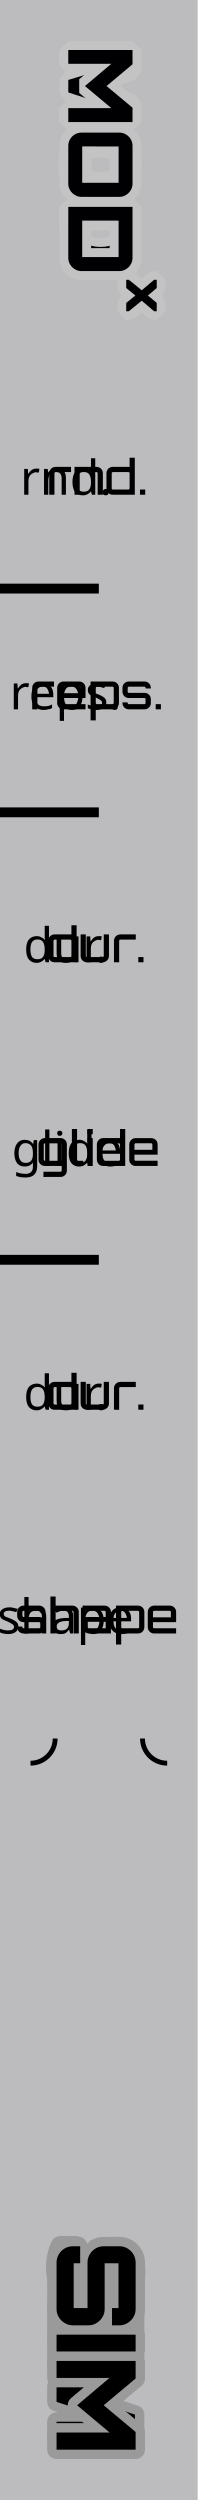
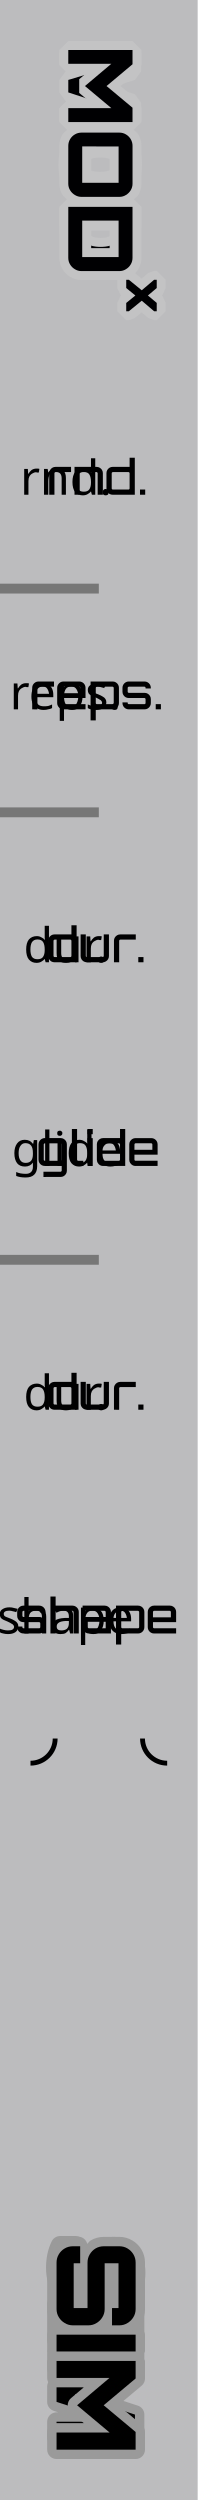
<svg xmlns="http://www.w3.org/2000/svg" xmlns:xlink="http://www.w3.org/1999/xlink" id="svg5" version="1.1" viewBox="0 0 10.16 128.5" height="128.5mm" width="10.16mm" xml:space="preserve">
  <defs id="defs2">
    <linearGradient id="linearGradient7378">
      <stop style="stop-color:#bd91df;stop-opacity:1;" offset="0" id="stop12941" />
      <stop style="stop-color:#28c6ff;stop-opacity:1;" offset="1" id="stop12943" />
    </linearGradient>
    <rect x="-362.746" y="242.835" width="272.943" height="175.773" id="rect2576" />
    <rect x="0" y="456.791" width="76.8" height="28.878" id="rect405" />
    <linearGradient id="linearGradient1445">
      <stop style="stop-color:#e0e8f3;stop-opacity:1;" offset="0" id="stop1441" />
      <stop style="stop-color:#e0e8f3;stop-opacity:0;" offset="1" id="stop1443" />
    </linearGradient>
    <rect x="7.071" y="69.296" width="26.163" height="19.092" id="rect292" />
    <rect x="7.071" y="69.296" width="26.163" height="19.092" id="rect374" />
    <linearGradient xlink:href="#linearGradient1445" id="linearGradient1451" x1="2.957" y1="5.593" x2="17.363" y2="5.593" gradientUnits="userSpaceOnUse" />
    <rect x="-362.746" y="242.835" width="272.943" height="175.773" id="rect725" />
    <rect x="-362.746" y="242.835" width="272.943" height="175.773" id="rect806" />
    <rect x="-362.746" y="242.835" width="272.943" height="175.773" id="rect872" />
    <mask maskUnits="userSpaceOnUse" id="mask12356-9">
      <path style="fill:#ff00ff;stroke:#fe5aff;stroke-width:0.102;stroke-linejoin:bevel;stroke-dasharray:none;stroke-opacity:1;paint-order:stroke fill markers" d="m 4.247,120.102 1e-7,-40.771 H 16.338 v 40.771 z" id="path12358-1" />
    </mask>
    <mask maskUnits="userSpaceOnUse" id="mask12412-7">
      <path style="fill:#ff00ff;stroke:#fe5aff;stroke-width:0.102;stroke-linejoin:bevel;stroke-dasharray:none;stroke-opacity:1;paint-order:stroke fill markers" d="m 4.247,120.102 1e-7,-40.771 H 16.338 v 40.771 z" id="path12414-0" />
    </mask>
    <mask maskUnits="userSpaceOnUse" id="mask12412-8">
      <path style="fill:#ff00ff;stroke:#fe5aff;stroke-width:0.102;stroke-linejoin:bevel;stroke-dasharray:none;stroke-opacity:1;paint-order:stroke fill markers" d="m 4.247,120.102 1e-7,-40.771 H 16.338 v 40.771 z" id="path12414-9" />
    </mask>
    <mask maskUnits="userSpaceOnUse" id="mask12352-9">
      <path style="fill:#ff00ff;stroke:#fe5aff;stroke-width:0.102;stroke-linejoin:bevel;stroke-dasharray:none;stroke-opacity:1;paint-order:stroke fill markers" d="m 4.247,120.102 1e-7,-40.771 H 16.338 v 40.771 z" id="path12354-1" />
    </mask>
    <mask maskUnits="userSpaceOnUse" id="mask12428-3">
      <path style="fill:#ff00ff;stroke:#fe5aff;stroke-width:0.102;stroke-linejoin:bevel;stroke-dasharray:none;stroke-opacity:1;paint-order:stroke fill markers" d="m 4.247,120.102 1e-7,-40.771 H 16.338 v 40.771 z" id="path12430-2" />
    </mask>
    <mask maskUnits="userSpaceOnUse" id="mask12428-6">
      <path style="fill:#ff00ff;stroke:#fe5aff;stroke-width:0.102;stroke-linejoin:bevel;stroke-dasharray:none;stroke-opacity:1;paint-order:stroke fill markers" d="m 4.247,120.102 1e-7,-40.771 H 16.338 v 40.771 z" id="path12430-5" />
    </mask>
    <clipPath clipPathUnits="userSpaceOnUse" id="clipPath4444">
      <path style="display:inline;fill:#ff00ff;stroke:#fe5aff;stroke-width:0.102;stroke-linejoin:bevel;stroke-dasharray:none;stroke-opacity:1;paint-order:stroke fill markers" d="m 4.247,120.102 1e-7,-40.771 H 16.338 v 40.771 z" id="path4446" />
    </clipPath>
    <linearGradient xlink:href="#linearGradient5347" id="linearGradient744-8" gradientUnits="userSpaceOnUse" x1="-333.707" y1="244.45" x2="-333.707" y2="264.524" />
    <linearGradient id="linearGradient5347">
      <stop style="stop-color:#10ccd2;stop-opacity:1;" offset="0" id="stop5343" />
      <stop style="stop-color:#cd25cd;stop-opacity:1;" offset="1" id="stop5345" />
    </linearGradient>
    <rect x="-362.746" y="242.835" width="60.788" height="29.02" id="rect2576-0" />
    <rect x="-362.746" y="242.835" width="60.788" height="29.02" id="rect7641" />
    <linearGradient xlink:href="#linearGradient5347" id="linearGradient344" gradientUnits="userSpaceOnUse" x1="-333.707" y1="244.45" x2="-333.707" y2="264.524" />
    <linearGradient xlink:href="#linearGradient5347" id="linearGradient670" gradientUnits="userSpaceOnUse" x1="-333.707" y1="244.45" x2="-333.707" y2="264.524" />
    <linearGradient xlink:href="#linearGradient5347" id="linearGradient672" gradientUnits="userSpaceOnUse" x1="-333.707" y1="244.45" x2="-333.707" y2="264.524" />
    <linearGradient xlink:href="#linearGradient5347" id="linearGradient674" gradientUnits="userSpaceOnUse" x1="-333.707" y1="244.45" x2="-333.707" y2="264.524" />
    <linearGradient xlink:href="#linearGradient5347" id="linearGradient676" gradientUnits="userSpaceOnUse" x1="-333.707" y1="244.45" x2="-333.707" y2="264.524" />
    <linearGradient xlink:href="#linearGradient5347" id="linearGradient678" gradientUnits="userSpaceOnUse" x1="-333.707" y1="244.45" x2="-333.707" y2="264.524" />
    <linearGradient xlink:href="#linearGradient5347" id="linearGradient680" gradientUnits="userSpaceOnUse" x1="-333.707" y1="244.45" x2="-333.707" y2="264.524" />
    <linearGradient id="linearGradient5269">
      <stop style="stop-color:#bc9051;stop-opacity:1;" offset="0" id="stop5267" />
    </linearGradient>
    <rect x="-362.746" y="242.835" width="272.943" height="175.773" id="rect2576-04" />
    <rect x="0" y="456.791" width="76.8" height="28.878" id="rect405-5" />
    <rect x="7.071" y="69.296" width="26.163" height="19.092" id="rect292-8" />
    <rect x="7.071" y="69.296" width="26.163" height="19.092" id="rect374-4" />
    <rect x="-362.746" y="242.835" width="272.943" height="175.773" id="rect725-7" />
    <rect x="-362.746" y="242.835" width="272.943" height="175.773" id="rect806-05" />
    <rect x="-362.746" y="242.835" width="272.943" height="175.773" id="rect872-7" />
    <mask maskUnits="userSpaceOnUse" id="mask12356-9-69">
      <path style="fill:#ff00ff;stroke:#fe5aff;stroke-width:0.102;stroke-linejoin:bevel;stroke-dasharray:none;stroke-opacity:1;paint-order:stroke fill markers" d="m 4.247,120.102 1e-7,-40.771 H 16.338 v 40.771 z" id="path12358-1-5" />
    </mask>
    <mask maskUnits="userSpaceOnUse" id="mask12412-7-21">
      <path style="fill:#ff00ff;stroke:#fe5aff;stroke-width:0.102;stroke-linejoin:bevel;stroke-dasharray:none;stroke-opacity:1;paint-order:stroke fill markers" d="m 4.247,120.102 1e-7,-40.771 H 16.338 v 40.771 z" id="path12414-0-7" />
    </mask>
    <mask maskUnits="userSpaceOnUse" id="mask12412-8-2">
      <path style="fill:#ff00ff;stroke:#fe5aff;stroke-width:0.102;stroke-linejoin:bevel;stroke-dasharray:none;stroke-opacity:1;paint-order:stroke fill markers" d="m 4.247,120.102 1e-7,-40.771 H 16.338 v 40.771 z" id="path12414-9-2" />
    </mask>
    <mask maskUnits="userSpaceOnUse" id="mask12352-9-2">
      <path style="fill:#ff00ff;stroke:#fe5aff;stroke-width:0.102;stroke-linejoin:bevel;stroke-dasharray:none;stroke-opacity:1;paint-order:stroke fill markers" d="m 4.247,120.102 1e-7,-40.771 H 16.338 v 40.771 z" id="path12354-1-5" />
    </mask>
    <mask maskUnits="userSpaceOnUse" id="mask12428-3-7">
      <path style="fill:#ff00ff;stroke:#fe5aff;stroke-width:0.102;stroke-linejoin:bevel;stroke-dasharray:none;stroke-opacity:1;paint-order:stroke fill markers" d="m 4.247,120.102 1e-7,-40.771 H 16.338 v 40.771 z" id="path12430-2-19" />
    </mask>
    <mask maskUnits="userSpaceOnUse" id="mask12428-6-9">
      <path style="fill:#ff00ff;stroke:#fe5aff;stroke-width:0.102;stroke-linejoin:bevel;stroke-dasharray:none;stroke-opacity:1;paint-order:stroke fill markers" d="m 4.247,120.102 1e-7,-40.771 H 16.338 v 40.771 z" id="path12430-5-2" />
    </mask>
    <clipPath clipPathUnits="userSpaceOnUse" id="clipPath4444-0">
      <path style="display:inline;fill:#ff00ff;stroke:#fe5aff;stroke-width:0.102;stroke-linejoin:bevel;stroke-dasharray:none;stroke-opacity:1;paint-order:stroke fill markers" d="m 4.247,120.102 1e-7,-40.771 H 16.338 v 40.771 z" id="path4446-4" />
    </clipPath>
    <rect x="-362.746" y="242.835" width="272.943" height="175.773" id="rect30022" />
    <rect x="-362.746" y="242.835" width="272.943" height="175.773" id="rect2576-2" />
    <rect x="0" y="456.791" width="76.8" height="28.878" id="rect405-8" />
    <rect x="7.071" y="69.296" width="26.163" height="19.092" id="rect292-9" />
    <rect x="7.071" y="69.296" width="26.163" height="19.092" id="rect374-2" />
    <rect x="-362.746" y="242.835" width="272.943" height="175.773" id="rect725-6" />
    <rect x="-362.746" y="242.835" width="272.943" height="175.773" id="rect806-0" />
    <rect x="-362.746" y="242.835" width="272.943" height="175.773" id="rect872-1" />
    <mask maskUnits="userSpaceOnUse" id="mask12356-9-6">
      <path style="fill:#ff00ff;stroke:#fe5aff;stroke-width:0.102;stroke-linejoin:bevel;stroke-dasharray:none;stroke-opacity:1;paint-order:stroke fill markers" d="m 4.247,120.102 1e-7,-40.771 H 16.338 v 40.771 z" id="path12358-1-9" />
    </mask>
    <mask maskUnits="userSpaceOnUse" id="mask12412-7-2">
      <path style="fill:#ff00ff;stroke:#fe5aff;stroke-width:0.102;stroke-linejoin:bevel;stroke-dasharray:none;stroke-opacity:1;paint-order:stroke fill markers" d="m 4.247,120.102 1e-7,-40.771 H 16.338 v 40.771 z" id="path12414-0-3" />
    </mask>
    <mask maskUnits="userSpaceOnUse" id="mask12412-8-4">
      <path style="fill:#ff00ff;stroke:#fe5aff;stroke-width:0.102;stroke-linejoin:bevel;stroke-dasharray:none;stroke-opacity:1;paint-order:stroke fill markers" d="m 4.247,120.102 1e-7,-40.771 H 16.338 v 40.771 z" id="path12414-9-9" />
    </mask>
    <mask maskUnits="userSpaceOnUse" id="mask12352-9-9">
      <path style="fill:#ff00ff;stroke:#fe5aff;stroke-width:0.102;stroke-linejoin:bevel;stroke-dasharray:none;stroke-opacity:1;paint-order:stroke fill markers" d="m 4.247,120.102 1e-7,-40.771 H 16.338 v 40.771 z" id="path12354-1-9" />
    </mask>
    <mask maskUnits="userSpaceOnUse" id="mask12428-3-6">
      <path style="fill:#ff00ff;stroke:#fe5aff;stroke-width:0.102;stroke-linejoin:bevel;stroke-dasharray:none;stroke-opacity:1;paint-order:stroke fill markers" d="m 4.247,120.102 1e-7,-40.771 H 16.338 v 40.771 z" id="path12430-2-1" />
    </mask>
    <mask maskUnits="userSpaceOnUse" id="mask12428-6-2">
      <path style="fill:#ff00ff;stroke:#fe5aff;stroke-width:0.102;stroke-linejoin:bevel;stroke-dasharray:none;stroke-opacity:1;paint-order:stroke fill markers" d="m 4.247,120.102 1e-7,-40.771 H 16.338 v 40.771 z" id="path12430-5-8" />
    </mask>
    <clipPath clipPathUnits="userSpaceOnUse" id="clipPath4444-4">
      <path style="display:inline;fill:#ff00ff;stroke:#fe5aff;stroke-width:0.102;stroke-linejoin:bevel;stroke-dasharray:none;stroke-opacity:1;paint-order:stroke fill markers" d="m 4.247,120.102 1e-7,-40.771 H 16.338 v 40.771 z" id="path4446-9" />
    </clipPath>
    <rect x="-362.746" y="242.835" width="60.788" height="29.02" id="rect2576-0-6" />
    <rect x="-362.746" y="242.835" width="60.788" height="29.02" id="rect2835" />
    <rect x="-362.746" y="242.835" width="60.788" height="29.02" id="rect12331" />
    <rect x="-362.746" y="242.835" width="60.788" height="29.02" id="rect12359" />
    <rect x="7.071" y="69.296" width="26.163" height="19.092" id="rect292-5" />
    <rect x="7.071" y="69.296" width="26.163" height="19.092" id="rect374-5" />
    <rect x="-362.746" y="242.835" width="272.943" height="175.773" id="rect2576-02" />
    <rect x="0" y="456.791" width="76.8" height="28.878" id="rect405-55" />
    <rect x="7.071" y="69.296" width="26.163" height="19.092" id="rect292-4" />
    <rect x="7.071" y="69.296" width="26.163" height="19.092" id="rect374-6" />
    <rect x="-362.746" y="242.835" width="272.943" height="175.773" id="rect725-0" />
    <rect x="-362.746" y="242.835" width="272.943" height="175.773" id="rect806-8" />
    <rect x="-362.746" y="242.835" width="272.943" height="175.773" id="rect872-3" />
    <mask maskUnits="userSpaceOnUse" id="mask12356-9-0">
      <path style="fill:#ff00ff;stroke:#fe5aff;stroke-width:0.102;stroke-linejoin:bevel;stroke-dasharray:none;stroke-opacity:1;paint-order:stroke fill markers" d="m 4.247,120.102 1e-7,-40.771 H 16.338 v 40.771 z" id="path12358-1-95" />
    </mask>
    <mask maskUnits="userSpaceOnUse" id="mask12412-7-0">
      <path style="fill:#ff00ff;stroke:#fe5aff;stroke-width:0.102;stroke-linejoin:bevel;stroke-dasharray:none;stroke-opacity:1;paint-order:stroke fill markers" d="m 4.247,120.102 1e-7,-40.771 H 16.338 v 40.771 z" id="path12414-0-37" />
    </mask>
    <mask maskUnits="userSpaceOnUse" id="mask12412-8-3">
      <path style="fill:#ff00ff;stroke:#fe5aff;stroke-width:0.102;stroke-linejoin:bevel;stroke-dasharray:none;stroke-opacity:1;paint-order:stroke fill markers" d="m 4.247,120.102 1e-7,-40.771 H 16.338 v 40.771 z" id="path12414-9-99" />
    </mask>
    <mask maskUnits="userSpaceOnUse" id="mask12352-9-1">
      <path style="fill:#ff00ff;stroke:#fe5aff;stroke-width:0.102;stroke-linejoin:bevel;stroke-dasharray:none;stroke-opacity:1;paint-order:stroke fill markers" d="m 4.247,120.102 1e-7,-40.771 H 16.338 v 40.771 z" id="path12354-1-8" />
    </mask>
    <mask maskUnits="userSpaceOnUse" id="mask12428-3-3">
      <path style="fill:#ff00ff;stroke:#fe5aff;stroke-width:0.102;stroke-linejoin:bevel;stroke-dasharray:none;stroke-opacity:1;paint-order:stroke fill markers" d="m 4.247,120.102 1e-7,-40.771 H 16.338 v 40.771 z" id="path12430-2-2" />
    </mask>
    <mask maskUnits="userSpaceOnUse" id="mask12428-6-94">
      <path style="fill:#ff00ff;stroke:#fe5aff;stroke-width:0.102;stroke-linejoin:bevel;stroke-dasharray:none;stroke-opacity:1;paint-order:stroke fill markers" d="m 4.247,120.102 1e-7,-40.771 H 16.338 v 40.771 z" id="path12430-5-7" />
    </mask>
    <clipPath clipPathUnits="userSpaceOnUse" id="clipPath4444-5">
      <path style="display:inline;fill:#ff00ff;stroke:#fe5aff;stroke-width:0.102;stroke-linejoin:bevel;stroke-dasharray:none;stroke-opacity:1;paint-order:stroke fill markers" d="m 4.247,120.102 1e-7,-40.771 H 16.338 v 40.771 z" id="path4446-6" />
    </clipPath>
    <rect x="-362.746" y="242.835" width="272.943" height="175.773" id="rect30022-2" />
    <rect x="-362.746" y="242.835" width="272.943" height="175.773" id="rect2576-2-0" />
    <rect x="0" y="456.791" width="76.8" height="28.878" id="rect405-8-1" />
    <rect x="7.071" y="69.296" width="26.163" height="19.092" id="rect292-9-0" />
    <rect x="7.071" y="69.296" width="26.163" height="19.092" id="rect374-2-3" />
    <rect x="-362.746" y="242.835" width="272.943" height="175.773" id="rect725-6-1" />
    <rect x="-362.746" y="242.835" width="272.943" height="175.773" id="rect806-0-4" />
    <rect x="-362.746" y="242.835" width="272.943" height="175.773" id="rect872-1-0" />
    <mask maskUnits="userSpaceOnUse" id="mask12356-9-6-9">
      <path style="fill:#ff00ff;stroke:#fe5aff;stroke-width:0.102;stroke-linejoin:bevel;stroke-dasharray:none;stroke-opacity:1;paint-order:stroke fill markers" d="m 4.247,120.102 1e-7,-40.771 H 16.338 v 40.771 z" id="path12358-1-9-4" />
    </mask>
    <mask maskUnits="userSpaceOnUse" id="mask12412-7-2-9">
      <path style="fill:#ff00ff;stroke:#fe5aff;stroke-width:0.102;stroke-linejoin:bevel;stroke-dasharray:none;stroke-opacity:1;paint-order:stroke fill markers" d="m 4.247,120.102 1e-7,-40.771 H 16.338 v 40.771 z" id="path12414-0-3-4" />
    </mask>
    <mask maskUnits="userSpaceOnUse" id="mask12412-8-4-5">
      <path style="fill:#ff00ff;stroke:#fe5aff;stroke-width:0.102;stroke-linejoin:bevel;stroke-dasharray:none;stroke-opacity:1;paint-order:stroke fill markers" d="m 4.247,120.102 1e-7,-40.771 H 16.338 v 40.771 z" id="path12414-9-9-3" />
    </mask>
    <mask maskUnits="userSpaceOnUse" id="mask12352-9-9-0">
      <path style="fill:#ff00ff;stroke:#fe5aff;stroke-width:0.102;stroke-linejoin:bevel;stroke-dasharray:none;stroke-opacity:1;paint-order:stroke fill markers" d="m 4.247,120.102 1e-7,-40.771 H 16.338 v 40.771 z" id="path12354-1-9-4" />
    </mask>
    <mask maskUnits="userSpaceOnUse" id="mask12428-3-6-8">
      <path style="fill:#ff00ff;stroke:#fe5aff;stroke-width:0.102;stroke-linejoin:bevel;stroke-dasharray:none;stroke-opacity:1;paint-order:stroke fill markers" d="m 4.247,120.102 1e-7,-40.771 H 16.338 v 40.771 z" id="path12430-2-1-5" />
    </mask>
    <mask maskUnits="userSpaceOnUse" id="mask12428-6-2-7">
      <path style="fill:#ff00ff;stroke:#fe5aff;stroke-width:0.102;stroke-linejoin:bevel;stroke-dasharray:none;stroke-opacity:1;paint-order:stroke fill markers" d="m 4.247,120.102 1e-7,-40.771 H 16.338 v 40.771 z" id="path12430-5-8-1" />
    </mask>
    <clipPath clipPathUnits="userSpaceOnUse" id="clipPath4444-4-2">
      <path style="display:inline;fill:#ff00ff;stroke:#fe5aff;stroke-width:0.102;stroke-linejoin:bevel;stroke-dasharray:none;stroke-opacity:1;paint-order:stroke fill markers" d="m 4.247,120.102 1e-7,-40.771 H 16.338 v 40.771 z" id="path4446-9-2" />
    </clipPath>
    <rect x="-362.746" y="242.835" width="60.788" height="29.02" id="rect2576-0-2" />
    <rect x="-362.746" y="242.835" width="60.788" height="29.02" id="rect2835-9" />
    <rect x="-362.746" y="242.835" width="60.788" height="29.02" id="rect12331-6" />
    <rect x="-362.746" y="242.835" width="60.788" height="29.02" id="rect12359-3" />
    <rect x="-362.746" y="242.835" width="60.788" height="29.02" id="rect2" />
  </defs>
  <g id="g372" style="display:inline;fill:#e9afaf">
    <rect style="display:inline;opacity:1;fill:#bcbcbe;fill-opacity:1;stroke:none;stroke-width:0.263" id="rect338" width="10.16" height="128.5" x="-2.9143354e-16" y="-2.7755576e-17" />
    <g id="g1475" transform="rotate(180,4.874128,4.083687)" style="display:inline">
      <text xml:space="preserve" style="font-weight:900;font-size:4.586px;font-family:Orbitron;-inkscape-font-specification:'Orbitron Heavy';display:inline;fill:#000002;fill-opacity:1;stroke:#c3c3c4;stroke-width:0.921;stroke-linecap:round;stroke-linejoin:bevel;stroke-dasharray:none;stroke-opacity:1;paint-order:stroke markers fill;stop-color:#000000" x="-5.855" y="6.238" id="text1" transform="rotate(-90)">
        <tspan id="tspan1" style="font-size:4.586px;fill:#000002;fill-opacity:1;stroke:#c3c3c4;stroke-width:0.921;stroke-dasharray:none;stroke-opacity:1" x="-5.855" y="6.238">MOD</tspan>
      </text>
      <g id="text1483" transform="rotate(-90,-0.310864,0.310864)">
        <path style="color:#000000;-inkscape-font-specification:'Orbitron Heavy';fill:#c3c3c4;stroke-linecap:round;stroke-linejoin:bevel;-inkscape-stroke:none;paint-order:stroke markers fill" d="M 6.213,1.854 5.752,2.314 V 2.449 L 5.861,2.748 6.154,3.09 5.855,3.455 5.752,3.746 v 0.137 l 0.461,0.459 h 0.424 l 0.357,-0.168 0.027,-0.033 0.027,0.033 0.355,0.168 H 7.83 L 8.291,3.883 V 3.746 L 8.186,3.455 7.889,3.09 8.18,2.748 8.291,2.449 V 2.314 L 7.83,1.854 H 7.402 L 7.049,2.018 7.02,2.053 6.988,2.016 6.637,1.854 Z" id="path5" />
        <path style="color:#000000;-inkscape-font-specification:'Orbitron Heavy';fill:#000002;stroke-linecap:round;stroke-linejoin:bevel;-inkscape-stroke:none;paint-order:stroke markers fill" d="m 6.213,3.882 v 0 -0.135 L 6.753,3.084 6.213,2.449 V 2.314 H 6.637 L 7.021,2.768 7.402,2.314 H 7.83 V 2.449 L 7.289,3.084 7.83,3.747 V 3.882 H 7.405 L 7.021,3.412 6.637,3.882 Z" id="path6" />
      </g>
      <g id="text3" transform="rotate(-90,4.522593,4.636508)" style="display:inline">
        <path style="color:#000000;-inkscape-font-specification:'Orbitron Heavy';fill:#c3c3c4;stroke-linecap:round;stroke-linejoin:bevel;-inkscape-stroke:none;paint-order:stroke markers fill" d="M 3.561,2.59 3.102,3.051 V 6.352 L 3.561,6.812 H 4.271 L 4.732,6.352 V 5.4 L 5.062,5.791 H 5.768 L 6.092,5.404 V 6.352 L 6.551,6.812 H 7.268 L 7.668,6.412 C 7.747,6.499 7.814,6.599 7.914,6.658 8.086,6.759 8.287,6.812 8.486,6.812 h 1.945 c 0.199,0 0.401,-0.054 0.572,-0.158 0.094,-0.056 0.155,-0.152 0.23,-0.232 L 11.623,6.812 h 2.619 c 0.2,0 0.403,-0.054 0.576,-0.158 h 0.002 C 14.984,6.556 15.125,6.414 15.223,6.25 15.327,6.078 15.387,5.875 15.387,5.674 V 3.729 c 0,-0.201 -0.058,-0.406 -0.166,-0.578 -0.099,-0.165 -0.24,-0.307 -0.406,-0.404 -0.172,-0.103 -0.374,-0.156 -0.572,-0.156 h -2.619 l -0.389,0.391 C 11.159,2.899 11.099,2.804 11.004,2.748 10.832,2.644 10.631,2.59 10.432,2.59 H 8.486 c -0.199,0 -0.4,0.055 -0.572,0.156 C 7.813,2.805 7.747,2.905 7.668,2.992 L 7.268,2.59 H 6.529 L 6.176,2.756 5.414,3.668 4.648,2.754 4.295,2.59 Z m 7.842,0.553 0.008,0.014 c -0.001,-0.002 -0.004,-0.003 -0.006,-0.006 -0.001,-0.002 -4.93e-4,-0.006 -0.002,-0.008 z M 4.021,3.512 h 0.059 L 4.422,3.92 4.021,4.066 Z m 2.723,0 h 0.062 V 4.062 L 6.406,3.916 Z m 5.34,0 h 0.039 l -0.039,0.039 z M 8.979,4.227 H 9.93 V 5.176 H 8.979 Z m 3.813,0 h 0.955 v 0.949 h -0.955 z m -7.295,0.453 -0.084,0.1 -0.082,-0.098 z m 6.588,1.172 0.041,0.041 h -0.041 z" id="path3" />
        <path style="color:#000000;-inkscape-font-specification:'Orbitron Heavy';fill:#000002;stroke-linecap:round;stroke-linejoin:bevel;-inkscape-stroke:none;paint-order:stroke markers fill" d="M 3.561,6.352 V 3.051 h 0.734 l 1.119,1.335 1.114,-1.335 H 7.267 V 6.352 H 6.551 V 4.137 L 5.414,5.495 4.272,4.142 v 2.211 z m 4.925,0 q -0.183,0 -0.339,-0.092 Q 7.991,6.169 7.9,6.013 7.808,5.857 7.808,5.674 V 3.729 q 0,-0.188 0.092,-0.339 0.092,-0.156 0.248,-0.248 0.156,-0.092 0.339,-0.092 h 1.945 q 0.183,0 0.335,0.092 0.156,0.092 0.248,0.248 0.096,0.151 0.096,0.339 v 1.945 q 0,0.183 -0.096,0.339 -0.092,0.156 -0.248,0.248 -0.151,0.092 -0.335,0.092 z m 0.032,-0.715 h 1.871 q 0,0 0,0 0,0 0,0 V 3.766 q 0,0 0,0 0,0 0,0 H 8.519 q 0,0 0,0 0,0 0,0 z M 11.624,6.352 V 3.051 h 2.619 q 0.188,0 0.339,0.092 0.156,0.092 0.248,0.248 0.096,0.151 0.096,0.339 V 5.674 q 0,0.183 -0.096,0.339 -0.092,0.156 -0.248,0.248 -0.151,0.092 -0.339,0.092 z m 0.706,-0.715 h 1.876 q 0,0 0,0 0,0 0,0 V 3.766 q 0,0 0,0 0,0 0,0 h -1.876 q 0,0 0,0 0,0 0,0 z" id="path4" />
      </g>
    </g>
  </g>
  <g id="g8978" transform="translate(0,34.54629)">
-     <path style="display:inline;fill:none;stroke:#000000;stroke-width:0.506;stroke-linejoin:bevel;stroke-dasharray:none;stroke-opacity:1;paint-order:stroke fill markers;stop-color:#000000" d="M 0,30.207 H 5.08" id="path8960" />
+     <path style="display:inline;fill:none;stroke:#777777;stroke-width:0.506;stroke-linejoin:bevel;stroke-dasharray:none;stroke-opacity:1;paint-order:stroke fill markers;stop-color:#000000" d="M 0,30.207 H 5.08" id="path8960" />
    <text xml:space="preserve" style="font-style:normal;font-variant:normal;font-weight:500;font-stretch:normal;font-size:2.469px;font-family:Orbitron;-inkscape-font-specification:'Orbitron Medium';text-align:center;text-anchor:middle;display:inline;fill:#020203;stroke:#000000;stroke-width:0.37;stroke-linecap:square;paint-order:stroke fill markers;stop-color:#000000" x="5.053" y="25.384" id="text8976">
      <tspan id="tspan8974" style="font-size:2.469px;fill:#000001;fill-opacity:1;stroke:none;stroke-width:0.37" x="5.053" y="25.384">glide</tspan>
    </text>
    <path style="font-weight:500;font-size:2.469px;font-family:Orbitron;-inkscape-font-specification:'Orbitron Medium';text-align:center;text-anchor:middle;fill:#000001;stroke-width:0.37;stroke-linecap:square;paint-order:stroke fill markers" d="m 2.233,25.95 v 0 -0.269 h 0.877 q 0.025,0 0.042,-0.02 0.02,-0.017 0.02,-0.042 V 25.384 H 2.302 q -0.086,0 -0.161,-0.042 -0.074,-0.044 -0.119,-0.119 -0.042,-0.074 -0.042,-0.161 v -0.79 q 0,-0.089 0.044,-0.161 0.044,-0.072 0.116,-0.116 0.074,-0.044 0.161,-0.044 h 0.815 q 0.089,0 0.161,0.044 0.074,0.044 0.116,0.116 0.044,0.072 0.044,0.161 v 1.356 q 0,0.089 -0.044,0.161 -0.042,0.074 -0.116,0.116 -0.072,0.044 -0.161,0.044 z m 0.077,-0.832 h 0.8 q 0.025,0 0.042,-0.017 0.02,-0.02 0.02,-0.044 v -0.775 q 0,-0.025 -0.02,-0.042 -0.017,-0.02 -0.042,-0.02 h -0.8 q -0.025,0 -0.044,0.02 -0.017,0.017 -0.017,0.042 v 0.775 q 0,0.025 0.017,0.044 0.02,0.017 0.044,0.017 z m 1.706,0.267 q -0.089,0 -0.161,-0.044 -0.072,-0.044 -0.116,-0.116 -0.044,-0.072 -0.044,-0.161 v -1.58 h 0.267 v 1.573 q 0,0.025 0.017,0.044 0.02,0.017 0.044,0.017 h 0.259 v 0.267 H 4.016 Z m 0.484,0 v 0 -1.432 h 0.267 v 1.432 z m 0,-1.635 v 0 -0.267 h 0.267 v 0.267 z m 0.8,1.635 q -0.089,0 -0.163,-0.042 -0.072,-0.044 -0.116,-0.119 -0.042,-0.074 -0.042,-0.161 v -0.79 q 0,-0.089 0.042,-0.161 0.044,-0.072 0.116,-0.116 0.074,-0.044 0.163,-0.044 h 0.869 v -0.469 h 0.267 v 1.901 H 5.3 Z m 0.01,-0.267 h 0.8 q 0.025,0 0.042,-0.017 0.017,-0.02 0.017,-0.044 v -0.775 q 0,-0.025 -0.017,-0.042 -0.017,-0.02 -0.042,-0.02 H 5.31 q -0.025,0 -0.044,0.02 -0.017,0.017 -0.017,0.042 v 0.775 q 0,0.025 0.017,0.044 0.02,0.017 0.044,0.017 z m 1.655,0.267 q -0.089,0 -0.161,-0.044 -0.072,-0.044 -0.116,-0.116 -0.044,-0.072 -0.044,-0.161 v -0.79 q 0,-0.089 0.044,-0.161 0.044,-0.072 0.116,-0.116 0.072,-0.044 0.161,-0.044 h 0.815 q 0.089,0 0.161,0.044 0.074,0.042 0.116,0.116 0.044,0.074 0.044,0.161 v 0.528 H 6.91 v 0.254 q 0,0.025 0.017,0.044 0.02,0.017 0.044,0.017 h 1.129 v 0.267 H 6.964 Z M 6.91,24.552 h 0.921 v -0.272 q 0,-0.025 -0.017,-0.042 -0.017,-0.02 -0.042,-0.02 H 6.972 q -0.025,0 -0.044,0.02 -0.017,0.017 -0.017,0.042 z" id="text9" aria-label="glide" />
  </g>
  <g id="g9" transform="translate(-0.08100007,11.0771)">
-     <path style="display:inline;fill:none;stroke:#000000;stroke-width:0.506;stroke-linejoin:bevel;stroke-dasharray:none;stroke-opacity:1;paint-order:stroke fill markers;stop-color:#000000" d="M 0.081,30.676 H 5.161" id="path8" />
+     <path style="display:inline;fill:none;stroke:#777777;stroke-width:0.506;stroke-linejoin:bevel;stroke-dasharray:none;stroke-opacity:1;paint-order:stroke fill markers;stop-color:#000000" d="M 0.081,30.676 H 5.161" id="path8" />
    <text xml:space="preserve" style="font-style:normal;font-variant:normal;font-weight:500;font-stretch:normal;font-size:2.469px;font-family:Orbitron;-inkscape-font-specification:'Orbitron Medium';text-align:center;text-anchor:middle;display:inline;fill:#020203;stroke:#000000;stroke-width:0.37;stroke-linecap:square;paint-order:stroke fill markers;stop-color:#000000" x="5.053" y="25.384" id="text8">
      <tspan id="tspan8" style="font-size:2.469px;fill:#000001;fill-opacity:1;stroke:none;stroke-width:0.37" x="5.053" y="25.384">reps.</tspan>
    </text>
    <path style="font-weight:500;font-size:2.469px;font-family:Orbitron;-inkscape-font-specification:'Orbitron Medium';text-align:center;text-anchor:middle;fill:#000001;stroke-width:0.37;stroke-linecap:square;paint-order:stroke fill markers" d="m 1.736,25.384 v 0 -1.111 q 0,-0.089 0.044,-0.161 0.044,-0.072 0.116,-0.116 0.074,-0.044 0.161,-0.044 h 0.8 v 0.267 H 2.065 q -0.025,0 -0.044,0.02 -0.017,0.017 -0.017,0.042 v 1.104 z m 1.605,0 q -0.089,0 -0.161,-0.044 -0.072,-0.044 -0.116,-0.116 -0.044,-0.072 -0.044,-0.161 v -0.79 q 0,-0.089 0.044,-0.161 0.044,-0.072 0.116,-0.116 0.072,-0.044 0.161,-0.044 h 0.815 q 0.089,0 0.161,0.044 0.074,0.042 0.116,0.116 0.044,0.074 0.044,0.161 v 0.528 H 3.287 v 0.254 q 0,0.025 0.017,0.044 0.02,0.017 0.044,0.017 h 1.129 v 0.267 H 3.342 Z m -0.054,-0.832 h 0.921 v -0.272 q 0,-0.025 -0.017,-0.042 -0.017,-0.02 -0.042,-0.02 H 3.349 q -0.025,0 -0.044,0.02 -0.017,0.017 -0.017,0.042 z m 1.45,1.4 v 0 -2 h 1.136 q 0.089,0 0.161,0.044 0.074,0.044 0.116,0.116 0.044,0.072 0.044,0.161 v 0.79 q 0,0.089 -0.044,0.161 -0.042,0.072 -0.116,0.116 -0.072,0.044 -0.161,0.044 H 5.003 v 0.568 z M 5.065,25.117 h 0.8 q 0.025,0 0.042,-0.017 0.02,-0.02 0.02,-0.044 v -0.775 q 0,-0.025 -0.02,-0.042 -0.017,-0.02 -0.042,-0.02 H 5.065 q -0.025,0 -0.044,0.02 -0.017,0.017 -0.017,0.042 v 0.775 q 0,0.025 0.017,0.044 0.02,0.017 0.044,0.017 z m 1.632,0.267 q -0.089,0 -0.161,-0.044 -0.072,-0.044 -0.116,-0.116 -0.044,-0.072 -0.044,-0.161 v -0.037 h 0.267 v 0.03 q 0,0.025 0.017,0.044 0.02,0.017 0.044,0.017 h 0.8 q 0.025,0 0.042,-0.017 0.017,-0.02 0.017,-0.044 V 24.863 q 0,-0.025 -0.017,-0.042 -0.017,-0.02 -0.042,-0.02 H 6.697 q -0.089,0 -0.161,-0.042 -0.072,-0.044 -0.116,-0.116 -0.044,-0.074 -0.044,-0.163 V 24.273 q 0,-0.089 0.044,-0.161 0.044,-0.072 0.116,-0.116 0.072,-0.044 0.161,-0.044 h 0.815 q 0.089,0 0.161,0.044 0.074,0.044 0.116,0.116 0.044,0.072 0.044,0.161 v 0.037 H 7.564 v -0.03 q 0,-0.025 -0.017,-0.042 Q 7.53,24.219 7.505,24.219 H 6.705 q -0.025,0 -0.044,0.02 -0.017,0.017 -0.017,0.042 v 0.193 q 0,0.025 0.017,0.044 0.02,0.017 0.044,0.017 h 0.808 q 0.089,0 0.161,0.044 0.074,0.042 0.116,0.116 0.044,0.072 0.044,0.161 v 0.207 q 0,0.089 -0.044,0.161 -0.042,0.072 -0.116,0.116 -0.072,0.044 -0.161,0.044 H 6.697 Z m 1.388,0 v 0 -0.267 h 0.267 v 0.267 z" id="path9" aria-label="reps." />
  </g>
  <g id="g6901" transform="translate(-0.08100007)">
-     <path style="display:inline;fill:none;stroke:#000000;stroke-width:0.506;stroke-linejoin:bevel;stroke-dasharray:none;stroke-opacity:1;paint-order:stroke fill markers;stop-color:#000000" d="M 0.081,30.253 H 5.161" id="path1377" />
+     <path style="display:inline;fill:none;stroke:#777777;stroke-width:0.506;stroke-linejoin:bevel;stroke-dasharray:none;stroke-opacity:1;paint-order:stroke fill markers;stop-color:#000000" d="M 0.081,30.253 H 5.161" id="path1377" />
    <text xml:space="preserve" style="font-style:normal;font-variant:normal;font-weight:500;font-stretch:normal;font-size:2.469px;font-family:Orbitron;-inkscape-font-specification:'Orbitron Medium';text-align:center;text-anchor:middle;display:inline;fill:#020203;stroke:#000000;stroke-width:0.37;stroke-linecap:square;paint-order:stroke fill markers;stop-color:#000000" x="5.086" y="25.43" id="text6">
      <tspan id="tspan6" style="font-size:2.469px;fill:#000001;fill-opacity:1;stroke:none;stroke-width:0.37" x="5.086" y="25.43">rnd.</tspan>
    </text>
    <path style="-inkscape-font-specification:'Orbitron Medium';fill:#000001;stroke-width:0.37;stroke-linecap:square;paint-order:stroke fill markers" d="m 2.612,25.43 v 0 -1.111 q 0,-0.089 0.044,-0.161 0.044,-0.072 0.116,-0.116 0.074,-0.044 0.161,-0.044 H 3.733 v 0.267 H 2.94 q -0.025,0 -0.044,0.02 -0.017,0.017 -0.017,0.042 v 1.104 z m 1.299,0 v 0 -1.432 h 1.136 q 0.089,0 0.161,0.044 0.074,0.044 0.116,0.116 0.044,0.072 0.044,0.161 v 1.111 H 5.101 v -1.104 q 0,-0.025 -0.02,-0.042 -0.017,-0.02 -0.042,-0.02 H 4.239 q -0.025,0 -0.044,0.02 -0.017,0.017 -0.017,0.042 v 1.104 z m 1.963,0 q -0.089,0 -0.163,-0.042 -0.072,-0.044 -0.116,-0.119 -0.042,-0.074 -0.042,-0.161 v -0.79 q 0,-0.089 0.042,-0.161 0.044,-0.072 0.116,-0.116 0.074,-0.044 0.163,-0.044 h 0.869 v -0.469 h 0.267 v 1.901 H 5.874 Z m 0.01,-0.267 h 0.8 q 0.025,0 0.042,-0.017 0.017,-0.02 0.017,-0.044 v -0.775 q 0,-0.025 -0.017,-0.042 -0.017,-0.02 -0.042,-0.02 H 5.884 q -0.025,0 -0.044,0.02 -0.017,0.017 -0.017,0.042 v 0.775 q 0,0.025 0.017,0.044 0.02,0.017 0.044,0.017 z m 1.393,0.267 v 0 -0.267 h 0.267 v 0.267 z" id="text7" aria-label="rnd." />
  </g>
  <g id="g1" style="display:none">
    <g aria-label="SiM" transform="matrix(0,0.2645833,-0.2645833,0,72.84951,208.648)" id="text7639" style="font-weight:900;font-size:21.333px;font-family:Orbitron;-inkscape-font-specification:'Orbitron Heavy';text-align:center;white-space:pre;display:inline;fill:url(#linearGradient744-8);stroke:#feeeff;stroke-width:3.647;stroke-linecap:round;stroke-linejoin:round;paint-order:stroke fill markers">
      <g id="path374" style="fill:url(#linearGradient672)">
        <path style="color:#000000;-inkscape-font-specification:'Orbitron Heavy';fill:#feeeff;stroke:none;stroke-linecap:butt;stroke-linejoin:miter;-inkscape-stroke:none" d="m -349.217,247.166 c -0.873,0 -1.751,0.237 -2.504,0.68 -0.734,0.432 -1.355,1.056 -1.789,1.789 -0.454,0.753 -0.688,1.638 -0.688,2.514 v 3.029 c 0,0.88 0.231,1.764 0.678,2.523 a 1.824,1.824 0 0 0 0.014,0.021 c 0.167,0.275 0.464,0.432 0.68,0.67 a 1.824,1.824 0 0 0 -1.371,1.371 v 1.43 c 0,0.873 0.235,1.751 0.678,2.504 0.434,0.738 1.061,1.365 1.799,1.799 0.753,0.443 1.631,0.678 2.504,0.678 h 9.045 c 0.869,0 1.746,-0.238 2.492,-0.688 0.727,-0.431 1.344,-1.049 1.775,-1.775 0.46,-0.752 0.715,-1.636 0.715,-2.518 v -3.029 c 0,-0.884 -0.255,-1.777 -0.727,-2.529 -0.163,-0.272 -0.455,-0.429 -0.666,-0.666 a 1.824,1.824 0 0 0 1.393,-1.393 v -1.428 c 0,-0.884 -0.255,-1.777 -0.727,-2.529 -0.431,-0.721 -1.042,-1.338 -1.766,-1.766 -0.746,-0.449 -1.622,-0.688 -2.49,-0.688 z m 9.221,3.695 c 0.153,0.021 0.302,0.033 0.438,0.115 a 1.824,1.824 0 0 0 0.019,0.012 c 0.229,0.135 0.371,0.277 0.506,0.506 a 1.824,1.824 0 0 0 0.033,0.055 c 0.039,0.062 0.03,0.145 0.055,0.205 h -0.158 a 1.824,1.824 0 0 0 -0.893,-0.893 z m -9.451,0.014 a 1.824,1.824 0 0 0 -1.045,1.045 c 0.024,-0.139 0.034,-0.289 0.105,-0.406 a 1.824,1.824 0 0 0 0.012,-0.019 c 0.135,-0.229 0.275,-0.371 0.504,-0.506 0.139,-0.082 0.283,-0.089 0.424,-0.113 z m 11.758,2.986 0.021,0.012 c -0.004,-0.002 -0.01,-0.001 -0.014,-0.004 -0.003,-0.002 -0.005,-0.006 -0.008,-0.008 z m -12.803,1.543 a 1.824,1.824 0 0 0 1.045,1.045 c -0.141,-0.025 -0.285,-0.032 -0.424,-0.113 -0.236,-0.139 -0.376,-0.285 -0.506,-0.496 -0.077,-0.134 -0.091,-0.286 -0.115,-0.436 z m 10.494,1.471 c 0.154,0.02 0.303,0.035 0.439,0.117 a 1.824,1.824 0 0 0 0.019,0.014 c 0.229,0.135 0.371,0.275 0.506,0.504 a 1.824,1.824 0 0 0 0.033,0.055 c 0.081,0.128 0.094,0.274 0.115,0.424 a 1.824,1.824 0 0 0 -1.113,-1.113 z m 1.109,4.496 c -0.021,0.149 -0.032,0.291 -0.125,0.441 a 1.824,1.824 0 0 0 -0.019,0.035 c -0.135,0.229 -0.277,0.369 -0.506,0.504 a 1.824,1.824 0 0 0 -0.019,0.012 c -0.136,0.083 -0.285,0.097 -0.439,0.117 a 1.824,1.824 0 0 0 1.109,-1.109 z m -11.557,0.217 h 0.121 a 1.824,1.824 0 0 0 0.877,0.877 c -0.141,-0.025 -0.285,-0.032 -0.424,-0.113 -0.229,-0.135 -0.369,-0.275 -0.504,-0.504 -0.05,-0.085 -0.043,-0.179 -0.07,-0.26 z" id="path383" />
        <path style="color:#000000;-inkscape-font-specification:'Orbitron Heavy';fill:url(#linearGradient670);stroke:none;stroke-linecap:butt;stroke-linejoin:miter;-inkscape-stroke:none" d="m -349.216,264.35 q -0.853,0 -1.579,-0.427 -0.725,-0.427 -1.152,-1.152 -0.427,-0.725 -0.427,-1.579 v -1.429 h 3.307 v 1.259 q 0,0 0,0 0,0 0,0 h 8.704 q 0,0 0,0 0,0 0,0 v -2.688 q 0,0 0,0 0,0 0,0 h -8.853 q -0.853,0 -1.579,-0.427 -0.725,-0.427 -1.152,-1.131 -0.427,-0.725 -0.427,-1.6 v -3.029 q 0,-0.875 0.427,-1.579 0.427,-0.725 1.152,-1.152 0.725,-0.427 1.579,-0.427 h 9.045 q 0.853,0 1.557,0.427 0.725,0.427 1.152,1.152 0.448,0.704 0.448,1.579 v 1.429 h -3.349 v -1.259 q 0,0 0,0 0,0 0,0 h -8.704 q 0,0 0,0 0,0 0,0 v 2.688 q 0,0 0,0 0,0 0,0 h 8.896 q 0.853,0 1.557,0.427 0.725,0.427 1.152,1.152 0.448,0.704 0.448,1.579 v 3.029 q 0,0.853 -0.448,1.579 -0.427,0.725 -1.152,1.152 -0.704,0.427 -1.557,0.427 z" id="path385" />
      </g>
      <g id="path376" style="fill:url(#linearGradient676)">
        <path style="color:#000000;-inkscape-font-specification:'Orbitron Heavy';fill:#feeeff;stroke:none;stroke-linecap:butt;stroke-linejoin:miter;-inkscape-stroke:none" d="m -334.752,246.1 a 1.824,1.824 0 0 0 -1.824,1.824 v 3.285 a 1.824,1.824 0 0 0 0.385,0.385 1.824,1.824 0 0 0 -0.385,0.383 v 12.373 a 1.824,1.824 0 0 0 1.824,1.824 h 3.264 a 1.824,1.824 0 0 0 1.824,-1.824 v -12.373 a 1.824,1.824 0 0 0 -0.385,-0.383 1.824,1.824 0 0 0 0.385,-0.385 v -3.285 a 1.824,1.824 0 0 0 -1.824,-1.824 z" id="path389" />
        <path style="color:#000000;-inkscape-font-specification:'Orbitron Heavy';fill:url(#linearGradient674);stroke:none;stroke-linecap:butt;stroke-linejoin:miter;-inkscape-stroke:none" d="m -334.753,264.35 v 0 -12.373 h 3.264 v 12.373 z m 0,-13.141 v 0 -3.285 h 3.264 v 3.285 z" id="path391" />
      </g>
      <g id="path378" style="fill:url(#linearGradient680)">
        <path style="color:#000000;-inkscape-font-specification:'Orbitron Heavy';fill:#feeeff;stroke:none;stroke-linecap:butt;stroke-linejoin:miter;-inkscape-stroke:none" d="m -329.781,247.166 a 1.824,1.824 0 0 0 -1.824,1.824 v 15.359 a 1.824,1.824 0 0 0 1.824,1.824 h 3.307 a 1.824,1.824 0 0 0 1.822,-1.824 v -5.295 l 2.096,2.482 a 1.824,1.824 0 0 0 2.791,-0.006 l 2.07,-2.471 v 5.289 a 1.824,1.824 0 0 0 1.822,1.824 h 3.328 a 1.824,1.824 0 0 0 1.824,-1.824 v -15.359 a 1.824,1.824 0 0 0 -1.824,-1.824 h -3.434 a 1.824,1.824 0 0 0 -1.4,0.656 l -3.787,4.535 -3.805,-4.539 a 1.824,1.824 0 0 0 -1.398,-0.652 z m 1.822,3.648 h 0.74 l 1.629,1.941 a 1.824,1.824 0 0 0 -2.369,0.826 z m 12.832,0 h 0.758 v 2.775 a 1.824,1.824 0 0 0 -2.355,-0.861 z m -6.75,5.873 a 1.824,1.824 0 0 0 1.402,0.012 l -0.693,0.828 z" id="path395" />
        <path style="color:#000000;-inkscape-font-specification:'Orbitron Heavy';fill:url(#linearGradient678);stroke:none;stroke-linecap:butt;stroke-linejoin:miter;-inkscape-stroke:none" d="M -329.782,264.35 V 248.99 h 3.413 l 5.205,6.208 5.184,-6.208 h 3.435 v 15.36 h -3.328 v -10.304 l -5.291,6.315 -5.312,-6.293 v 10.283 z" id="path397" />
      </g>
    </g>
    <text xml:space="preserve" transform="matrix(0,0.2645833,-0.2645833,0,72.84959,208.648)" id="text2574-8" style="font-weight:900;font-size:21.333px;font-family:Orbitron;-inkscape-font-specification:'Orbitron Heavy';text-align:center;white-space:pre;shape-inside:url(#rect2576-0);shape-padding:1.651;display:inline;fill:url(#linearGradient344);fill-opacity:1;stroke:#feeeff;stroke-width:3.647;stroke-linecap:round;stroke-linejoin:round;stroke-opacity:1;paint-order:stroke fill markers" x="19.915" y="0">
      <tspan x="-353.526" y="264.35" id="tspan2">SiM</tspan>
    </text>
  </g>
  <g id="g3" style="display:inline">
    <text xml:space="preserve" transform="matrix(0,0.2645833,-0.2645833,0,72.8496,208.648)" id="text2" style="font-weight:900;font-size:21.333px;font-family:Orbitron;-inkscape-font-specification:'Orbitron Heavy';text-align:center;white-space:pre;shape-inside:url(#rect2);shape-padding:1.651;display:inline;fill:#000000;fill-opacity:1;stroke:#9a9a9a;stroke-width:3.647;stroke-linecap:round;stroke-linejoin:round;stroke-opacity:1;paint-order:stroke fill markers" x="19.915" y="0">
      <tspan x="-353.366" y="264.35" id="tspan3">SIM</tspan>
    </text>
    <g id="text5" transform="matrix(0,0.2645833,-0.2645833,0,72.8496,208.648)">
      <path style="color:#000000;-inkscape-font-specification:'Orbitron Heavy';fill:#9a9a9a;stroke-linecap:round;stroke-linejoin:round;-inkscape-stroke:none;paint-order:stroke fill markers" d="m -349.057,247.166 c -0.873,0 -1.751,0.237 -2.504,0.68 -0.735,0.432 -1.357,1.057 -1.791,1.791 -0.453,0.753 -0.686,1.637 -0.686,2.512 v 3.029 c 0,0.88 0.231,1.764 0.678,2.523 a 1.824,1.824 0 0 0 0.012,0.021 c 0.167,0.275 0.465,0.431 0.682,0.67 a 1.824,1.824 0 0 0 -1.371,1.371 v 1.43 c 0,0.873 0.235,1.751 0.678,2.504 0.434,0.738 1.061,1.365 1.799,1.799 0.753,0.443 1.631,0.678 2.504,0.678 h 9.045 c 0.869,0 1.746,-0.238 2.492,-0.688 0.367,-0.217 0.595,-0.594 0.896,-0.896 a 1.824,1.824 0 0 0 1.582,1.584 h 3.264 a 1.824,1.824 0 0 0 0.918,-0.918 1.824,1.824 0 0 0 0.918,0.918 h 3.307 a 1.824,1.824 0 0 0 1.822,-1.824 v -5.295 l 2.096,2.482 a 1.824,1.824 0 0 0 2.791,-0.006 l 2.07,-2.471 v 5.289 a 1.824,1.824 0 0 0 1.822,1.824 h 3.328 a 1.824,1.824 0 0 0 1.824,-1.824 V 248.99 a 1.824,1.824 0 0 0 -1.824,-1.824 h -3.434 a 1.824,1.824 0 0 0 -1.4,0.656 l -3.787,4.535 -3.805,-4.539 a 1.824,1.824 0 0 0 -1.398,-0.652 h -3.412 a 1.824,1.824 0 0 0 -0.918,0.918 1.824,1.824 0 0 0 -0.918,-0.918 h -3.264 A 1.824,1.824 0 0 0 -336.625,248.75 c -0.302,-0.303 -0.529,-0.679 -0.896,-0.896 -0.746,-0.449 -1.622,-0.688 -2.49,-0.688 z m 13.293,2.424 0.033,0.055 c -0.006,-0.01 -0.019,-0.015 -0.025,-0.025 -0.005,-0.009 -0.002,-0.021 -0.008,-0.029 z m 7.645,1.225 h 0.74 l 1.629,1.941 a 1.824,1.824 0 0 0 -2.369,0.826 z m 12.832,0 h 0.76 v 2.777 a 1.824,1.824 0 0 0 -2.357,-0.863 z m -24.549,0.047 c 0.153,0.021 0.302,0.033 0.438,0.115 a 1.824,1.824 0 0 0 0.019,0.012 c 0.229,0.135 0.371,0.277 0.506,0.506 a 1.824,1.824 0 0 0 0.033,0.055 c 0.039,0.062 0.03,0.145 0.055,0.205 h -0.158 a 1.824,1.824 0 0 0 -0.893,-0.893 z m -9.451,0.014 a 1.824,1.824 0 0 0 -1.045,1.045 c 0.024,-0.139 0.033,-0.289 0.104,-0.406 a 1.824,1.824 0 0 0 0.014,-0.019 c 0.135,-0.229 0.275,-0.371 0.504,-0.506 0.139,-0.082 0.283,-0.089 0.424,-0.113 z m 11.758,2.986 0.021,0.012 c -0.004,-0.002 -0.01,-10e-4 -0.014,-0.004 -0.003,-0.002 -0.005,-0.006 -0.008,-0.008 z m -12.803,1.543 a 1.824,1.824 0 0 0 1.045,1.045 c -0.141,-0.025 -0.285,-0.032 -0.424,-0.113 -0.235,-0.138 -0.377,-0.283 -0.506,-0.492 -0.079,-0.135 -0.091,-0.289 -0.115,-0.439 z m 14.568,0.201 0.033,0.055 c -0.006,-0.01 -0.019,-0.015 -0.025,-0.025 -0.005,-0.009 -0.002,-0.021 -0.008,-0.029 z m 13.727,1.082 a 1.824,1.824 0 0 0 1.402,0.012 l -0.693,0.828 z m -17.801,0.188 c 0.154,0.02 0.303,0.035 0.439,0.117 a 1.824,1.824 0 0 0 0.019,0.014 c 0.229,0.135 0.371,0.275 0.506,0.504 a 1.824,1.824 0 0 0 0.033,0.055 c 0.081,0.128 0.094,0.274 0.115,0.424 a 1.824,1.824 0 0 0 -1.113,-1.113 z m 1.109,4.496 c -0.021,0.149 -0.032,0.291 -0.125,0.441 a 1.824,1.824 0 0 0 -0.019,0.035 c -0.135,0.229 -0.277,0.369 -0.506,0.504 a 1.824,1.824 0 0 0 -0.019,0.012 c -0.136,0.083 -0.285,0.097 -0.439,0.117 a 1.824,1.824 0 0 0 1.109,-1.109 z m -11.557,0.217 h 0.121 a 1.824,1.824 0 0 0 0.877,0.877 c -0.141,-0.025 -0.285,-0.032 -0.424,-0.113 -0.229,-0.135 -0.369,-0.275 -0.504,-0.504 -0.05,-0.085 -0.043,-0.179 -0.07,-0.26 z m 14.555,2.109 -0.019,0.033 c 0.004,-0.006 0.002,-0.014 0.006,-0.019 0.003,-0.006 0.01,-0.008 0.014,-0.014 z" id="path5-7" />
      <path style="color:#000000;-inkscape-font-specification:'Orbitron Heavy';fill:#000000;stroke-linecap:round;stroke-linejoin:round;-inkscape-stroke:none;paint-order:stroke fill markers" d="m -349.056,264.35 q -0.853,0 -1.579,-0.427 -0.725,-0.427 -1.152,-1.152 -0.427,-0.725 -0.427,-1.579 v -1.429 h 3.307 v 1.259 q 0,0 0,0 0,0 0,0 h 8.704 q 0,0 0,0 0,0 0,0 v -2.688 q 0,0 0,0 0,0 0,0 h -8.853 q -0.853,0 -1.579,-0.427 -0.725,-0.427 -1.152,-1.131 -0.427,-0.725 -0.427,-1.6 v -3.029 q 0,-0.875 0.427,-1.579 0.427,-0.725 1.152,-1.152 0.725,-0.427 1.579,-0.427 h 9.045 q 0.853,0 1.557,0.427 0.725,0.427 1.152,1.152 0.448,0.704 0.448,1.579 v 1.429 h -3.349 v -1.259 q 0,0 0,0 0,0 0,0 h -8.704 q 0,0 0,0 0,0 0,0 v 2.688 q 0,0 0,0 0,0 0,0 h 8.896 q 0.853,0 1.557,0.427 0.725,0.427 1.152,1.152 0.448,0.704 0.448,1.579 v 3.029 q 0,0.853 -0.448,1.579 -0.427,0.725 -1.152,1.152 -0.704,0.427 -1.557,0.427 z m 14.016,0 V 248.99 h 3.264 v 15.36 z m 5.099,0 V 248.99 h 3.413 l 5.205,6.208 5.184,-6.208 h 3.435 v 15.36 h -3.328 v -10.304 l -5.291,6.315 -5.312,-6.293 v 10.283 z" id="path6-0" />
    </g>
  </g>
  <g id="g7" transform="translate(-0.08100007,47.07748)">
    <path style="-inkscape-font-specification:'Orbitron Medium';fill:#000001;stroke-width:0.37;stroke-linecap:square;paint-order:stroke fill markers" d="m 2.883,25.384 q -0.089,0 -0.163,-0.042 -0.072,-0.044 -0.116,-0.119 -0.042,-0.074 -0.042,-0.161 v -0.79 q 0,-0.089 0.042,-0.161 0.044,-0.072 0.116,-0.116 0.074,-0.044 0.163,-0.044 H 3.752 V 23.483 H 4.019 v 1.901 z m 0.01,-0.267 h 0.8 q 0.025,0 0.042,-0.017 0.017,-0.02 0.017,-0.044 v -0.775 q 0,-0.025 -0.017,-0.042 -0.017,-0.02 -0.042,-0.02 H 2.893 q -0.025,0 -0.044,0.02 -0.017,0.017 -0.017,0.042 v 0.775 q 0,0.025 0.017,0.044 0.02,0.017 0.044,0.017 z m 1.653,0.267 q -0.089,0 -0.163,-0.044 -0.072,-0.044 -0.116,-0.116 -0.042,-0.072 -0.042,-0.161 V 23.952 H 4.491 v 1.104 q 0,0.025 0.017,0.044 0.02,0.017 0.044,0.017 h 0.8 q 0.025,0 0.042,-0.017 0.02,-0.02 0.02,-0.044 v -1.104 h 0.267 v 1.111 q 0,0.089 -0.044,0.161 -0.042,0.072 -0.116,0.116 -0.072,0.044 -0.161,0.044 H 4.545 Z m 1.393,0 v 0 -1.111 q 0,-0.089 0.044,-0.161 0.044,-0.072 0.116,-0.116 0.074,-0.044 0.161,-0.044 h 0.8 v 0.267 H 6.267 q -0.025,0 -0.044,0.02 -0.017,0.017 -0.017,0.042 v 1.104 z m 1.25,0 v 0 -0.267 h 0.267 v 0.267 z" id="text4" aria-label="dur." />
    <text xml:space="preserve" style="font-style:normal;font-variant:normal;font-weight:500;font-stretch:normal;font-size:2.469px;font-family:Orbitron;-inkscape-font-specification:'Orbitron Medium';text-align:center;text-anchor:middle;display:inline;fill:#020203;stroke:#000000;stroke-width:0.37;stroke-linecap:square;paint-order:stroke fill markers;stop-color:#000000" x="5.053" y="25.384" id="text12">
      <tspan id="tspan11" style="font-size:2.469px;fill:#000001;fill-opacity:1;stroke:none;stroke-width:0.37" x="5.053" y="25.384">dur.</tspan>
    </text>
  </g>
  <g id="g11" transform="translate(-0.08100007,24.07729)">
    <text xml:space="preserve" style="font-style:normal;font-variant:normal;font-weight:500;font-stretch:normal;font-size:2.469px;font-family:Orbitron;-inkscape-font-specification:'Orbitron Medium';text-align:center;text-anchor:middle;display:inline;fill:#020203;stroke:#000000;stroke-width:0.37;stroke-linecap:square;paint-order:stroke fill markers;stop-color:#000000" x="5.053" y="25.384" id="text11">
      <tspan id="tspan10" style="font-size:2.469px;fill:#000001;fill-opacity:1;stroke:none;stroke-width:0.37" x="5.053" y="25.384">dur.</tspan>
    </text>
    <path style="-inkscape-font-specification:'Orbitron Medium';fill:#000001;stroke-width:0.37;stroke-linecap:square;paint-order:stroke fill markers" d="m 2.883,25.384 q -0.089,0 -0.163,-0.042 -0.072,-0.044 -0.116,-0.119 -0.042,-0.074 -0.042,-0.161 v -0.79 q 0,-0.089 0.042,-0.161 0.044,-0.072 0.116,-0.116 0.074,-0.044 0.163,-0.044 H 3.752 V 23.483 H 4.019 v 1.901 z m 0.01,-0.267 h 0.8 q 0.025,0 0.042,-0.017 0.017,-0.02 0.017,-0.044 v -0.775 q 0,-0.025 -0.017,-0.042 -0.017,-0.02 -0.042,-0.02 H 2.893 q -0.025,0 -0.044,0.02 -0.017,0.017 -0.017,0.042 v 0.775 q 0,0.025 0.017,0.044 0.02,0.017 0.044,0.017 z m 1.653,0.267 q -0.089,0 -0.163,-0.044 -0.072,-0.044 -0.116,-0.116 -0.042,-0.072 -0.042,-0.161 V 23.952 H 4.491 v 1.104 q 0,0.025 0.017,0.044 0.02,0.017 0.044,0.017 h 0.8 q 0.025,0 0.042,-0.017 0.02,-0.02 0.02,-0.044 v -1.104 h 0.267 v 1.111 q 0,0.089 -0.044,0.161 -0.042,0.072 -0.116,0.116 -0.072,0.044 -0.161,0.044 H 4.545 Z m 1.393,0 v 0 -1.111 q 0,-0.089 0.044,-0.161 0.044,-0.072 0.116,-0.116 0.074,-0.044 0.161,-0.044 h 0.8 v 0.267 H 6.267 q -0.025,0 -0.044,0.02 -0.017,0.017 -0.017,0.042 v 1.104 z m 1.25,0 v 0 -0.267 h 0.267 v 0.267 z" id="path11" aria-label="dur." />
  </g>
  <g id="g13" transform="translate(-0.08100007,58.57748)">
    <text xml:space="preserve" style="font-style:normal;font-variant:normal;font-weight:500;font-stretch:normal;font-size:2.469px;font-family:Orbitron;-inkscape-font-specification:'Orbitron Medium';text-align:center;text-anchor:middle;display:inline;fill:#020203;stroke:#000000;stroke-width:0.37;stroke-linecap:square;paint-order:stroke fill markers;stop-color:#000000" x="5.053" y="25.384" id="text13">
      <tspan id="tspan12" style="font-size:2.469px;fill:#000001;fill-opacity:1;stroke:none;stroke-width:0.37" x="5.053" y="25.384">shape</tspan>
    </text>
    <path style="-inkscape-font-specification:'Orbitron Medium';fill:#000001;stroke-width:0.37;stroke-linecap:square;paint-order:stroke fill markers" d="m 1.285,25.384 q -0.089,0 -0.161,-0.044 -0.072,-0.044 -0.116,-0.116 -0.044,-0.072 -0.044,-0.161 v -0.037 h 0.267 v 0.03 q 0,0.025 0.017,0.044 0.02,0.017 0.044,0.017 h 0.8 q 0.025,0 0.042,-0.017 0.017,-0.02 0.017,-0.044 V 24.863 q 0,-0.025 -0.017,-0.042 -0.017,-0.02 -0.042,-0.02 H 1.285 q -0.089,0 -0.161,-0.042 Q 1.053,24.715 1.009,24.643 0.964,24.569 0.964,24.48 V 24.273 q 0,-0.089 0.044,-0.161 0.044,-0.072 0.116,-0.116 0.072,-0.044 0.161,-0.044 H 2.1 q 0.089,0 0.161,0.044 0.074,0.044 0.116,0.116 0.044,0.072 0.044,0.161 v 0.037 h -0.269 v -0.03 q 0,-0.025 -0.017,-0.042 Q 2.118,24.219 2.093,24.219 H 1.293 q -0.025,0 -0.044,0.02 -0.017,0.017 -0.017,0.042 v 0.193 q 0,0.025 0.017,0.044 0.02,0.017 0.044,0.017 H 2.1 q 0.089,0 0.161,0.044 0.074,0.042 0.116,0.116 0.044,0.072 0.044,0.161 v 0.207 q 0,0.089 -0.044,0.161 -0.042,0.072 -0.116,0.116 -0.072,0.044 -0.161,0.044 H 1.285 Z m 1.388,0 v 0 -1.901 H 2.94 v 0.469 h 0.869 q 0.086,0 0.158,0.044 0.074,0.044 0.119,0.116 0.044,0.072 0.044,0.161 v 1.111 H 3.864 v -1.104 q 0,-0.025 -0.02,-0.042 -0.017,-0.02 -0.042,-0.02 H 3.002 q -0.025,0 -0.044,0.02 -0.017,0.017 -0.017,0.042 v 1.104 z m 1.974,0 q -0.089,0 -0.163,-0.044 -0.072,-0.044 -0.116,-0.116 -0.042,-0.072 -0.042,-0.161 v -0.528 H 5.514 v -0.254 q 0,-0.025 -0.017,-0.042 -0.017,-0.02 -0.042,-0.02 H 4.326 v -0.267 h 1.136 q 0.089,0 0.161,0.044 0.074,0.042 0.116,0.116 0.044,0.074 0.044,0.161 v 1.111 z m 0.007,-0.267 H 5.514 V 24.784 H 4.593 v 0.272 q 0,0.025 0.017,0.044 0.02,0.017 0.044,0.017 z m 1.39,0.835 v 0 -2 H 7.18 q 0.089,0 0.161,0.044 0.074,0.044 0.116,0.116 0.044,0.072 0.044,0.161 v 0.79 q 0,0.089 -0.044,0.161 -0.042,0.072 -0.116,0.116 -0.072,0.044 -0.161,0.044 H 6.311 v 0.568 z m 0.328,-0.835 h 0.8 q 0.025,0 0.042,-0.017 0.02,-0.02 0.02,-0.044 v -0.775 q 0,-0.025 -0.02,-0.042 -0.017,-0.02 -0.042,-0.02 H 6.373 q -0.025,0 -0.044,0.02 -0.017,0.017 -0.017,0.042 v 0.775 q 0,0.025 0.017,0.044 0.02,0.017 0.044,0.017 z m 1.625,0.267 q -0.089,0 -0.161,-0.044 -0.072,-0.044 -0.116,-0.116 -0.044,-0.072 -0.044,-0.161 v -0.79 q 0,-0.089 0.044,-0.161 0.044,-0.072 0.116,-0.116 0.072,-0.044 0.161,-0.044 H 8.813 q 0.089,0 0.161,0.044 0.074,0.042 0.116,0.116 0.044,0.074 0.044,0.161 v 0.528 h -1.19 v 0.254 q 0,0.025 0.017,0.044 0.02,0.017 0.044,0.017 h 1.129 v 0.267 H 7.998 Z m -0.054,-0.832 h 0.921 v -0.272 q 0,-0.025 -0.017,-0.042 -0.017,-0.02 -0.042,-0.02 H 8.005 q -0.025,0 -0.044,0.02 -0.017,0.017 -0.017,0.042 z" id="text14" aria-label="shape" />
  </g>
  <g id="g10" transform="translate(-19.64148,4.193588)" style="display:inline;fill:#e9afaf">
    <path style="fill:none;stroke:#000001;stroke-width:0.25;stroke-dasharray:none;stroke-opacity:1" id="path9-6" transform="scale(-1,1)" d="m -26.966,85.166 a 1.268,1.268 0 0 1 -1.268,1.268" />
    <path style="fill:none;stroke:#000001;stroke-width:0.25;stroke-dasharray:none;stroke-opacity:1" id="path10" d="m 22.477,85.166 a 1.268,1.268 0 0 1 -1.268,1.268" />
  </g>
</svg>
